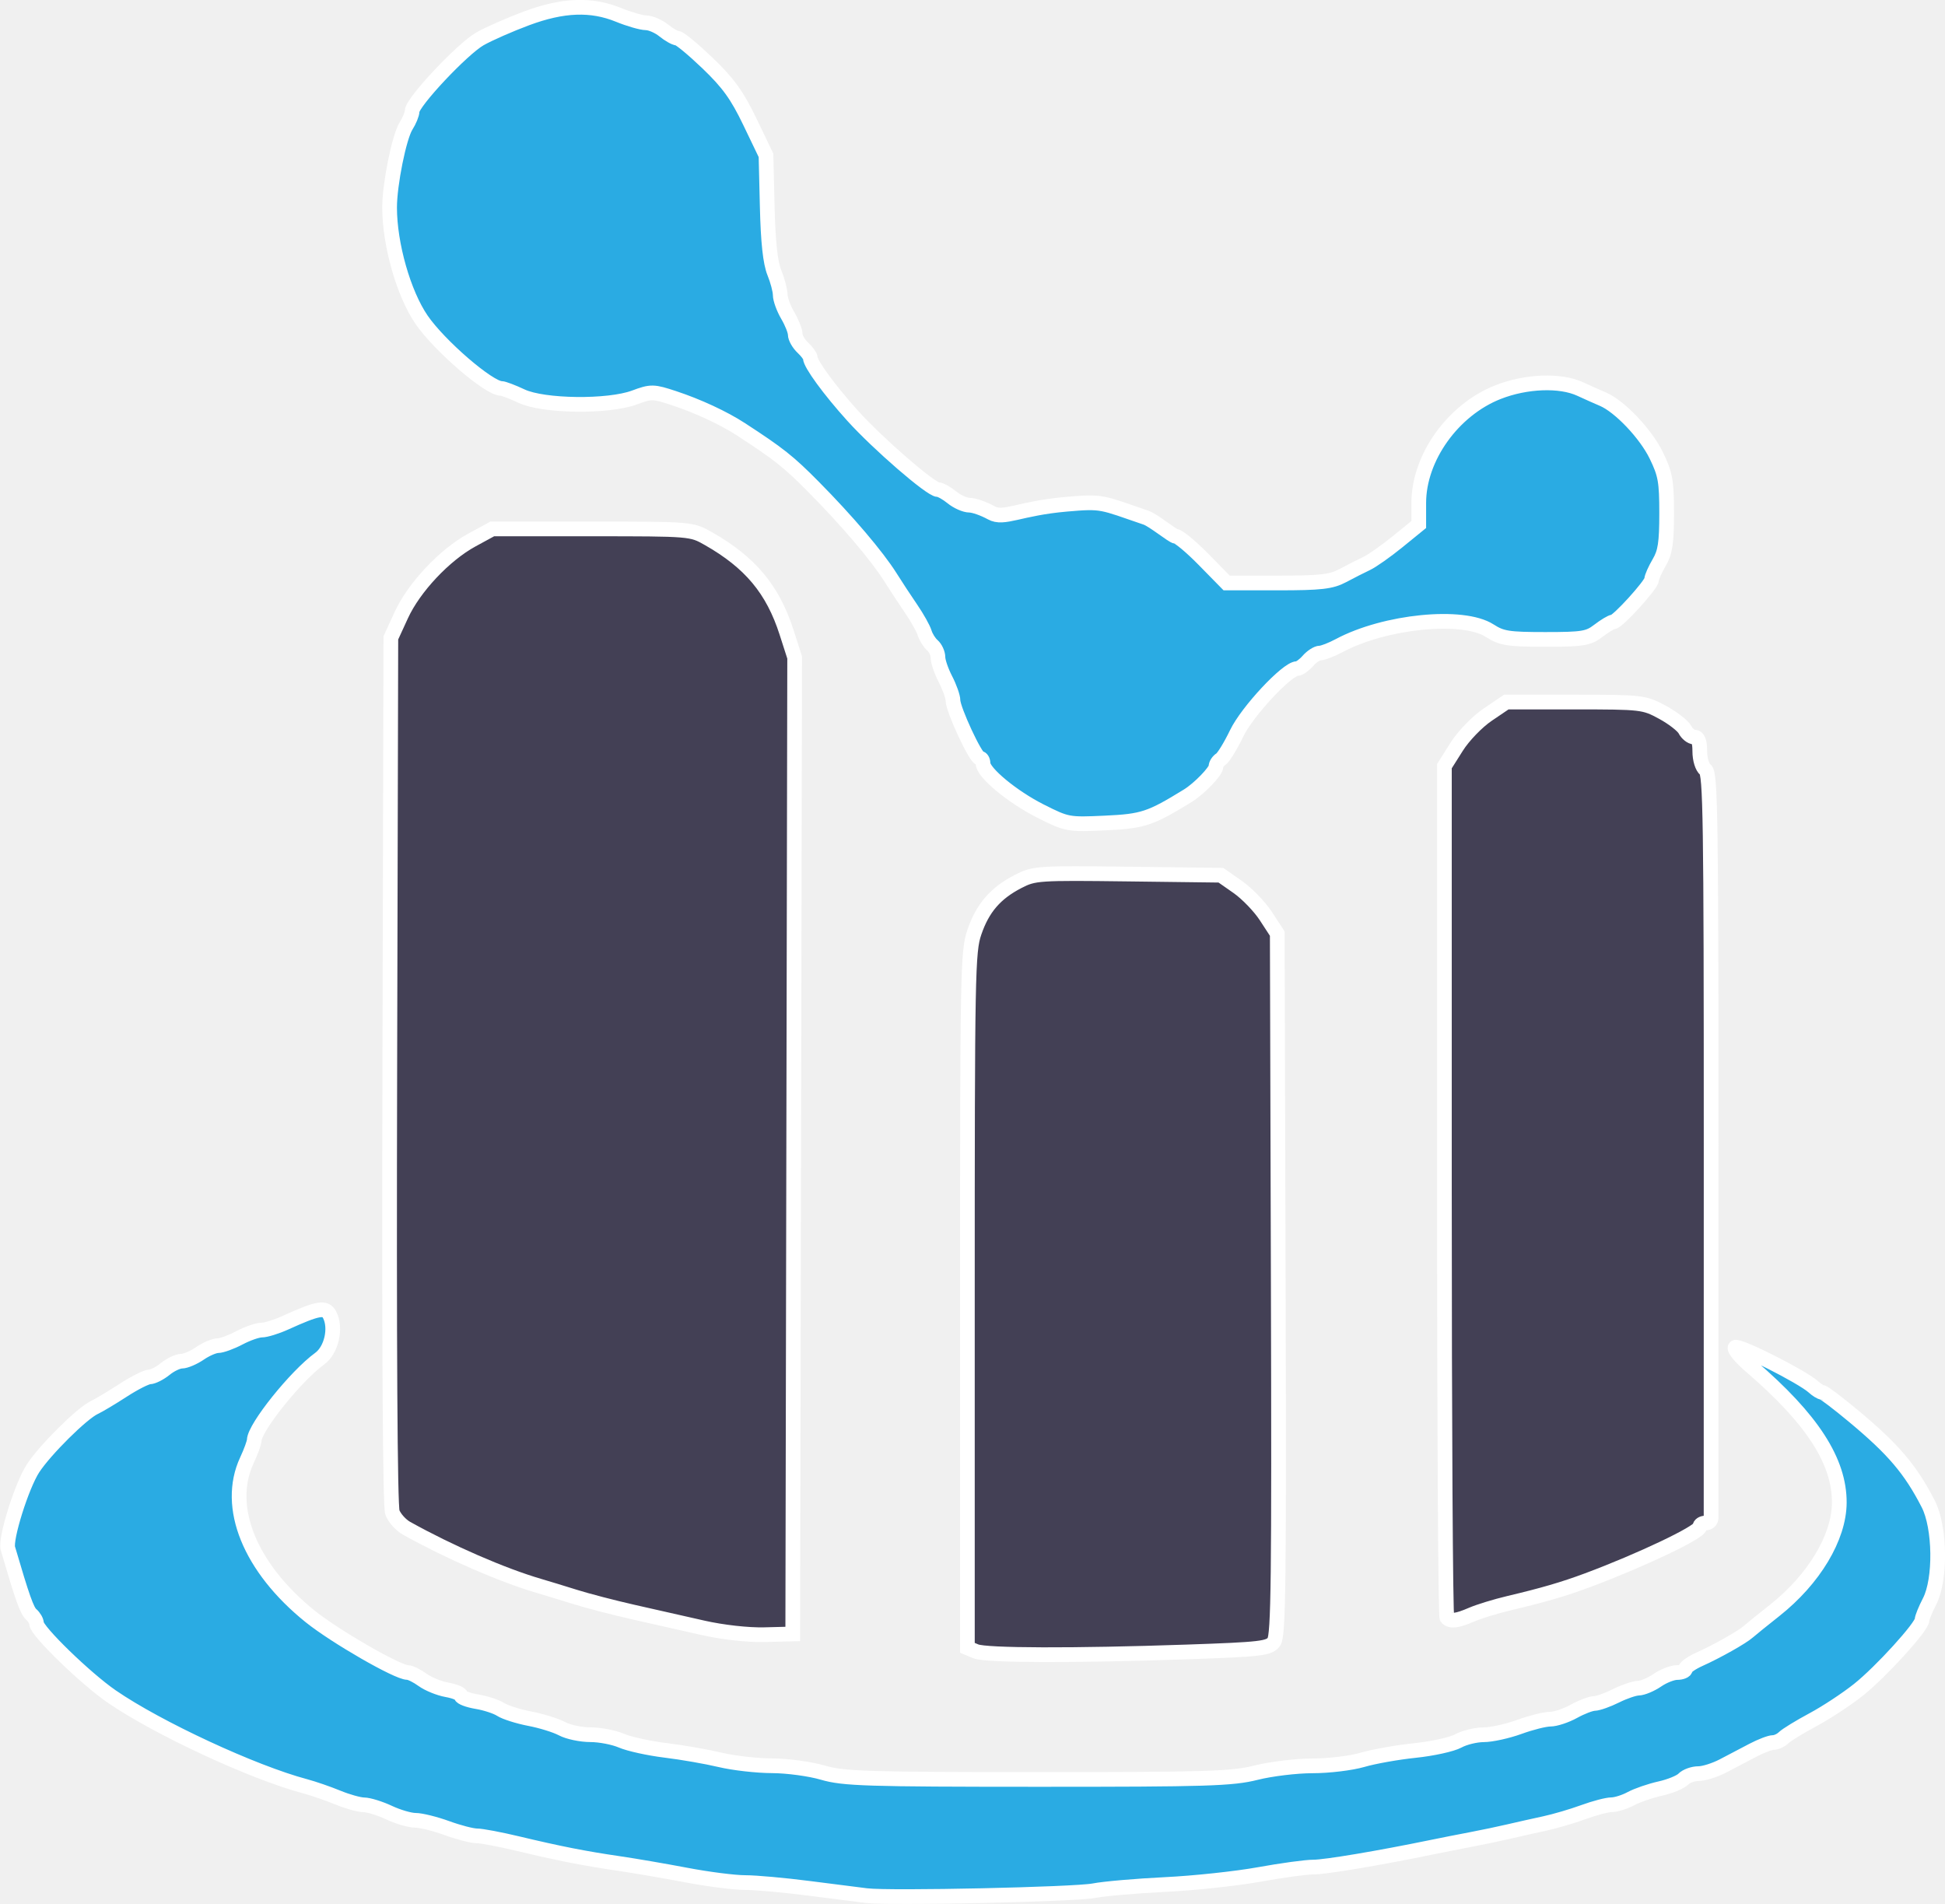
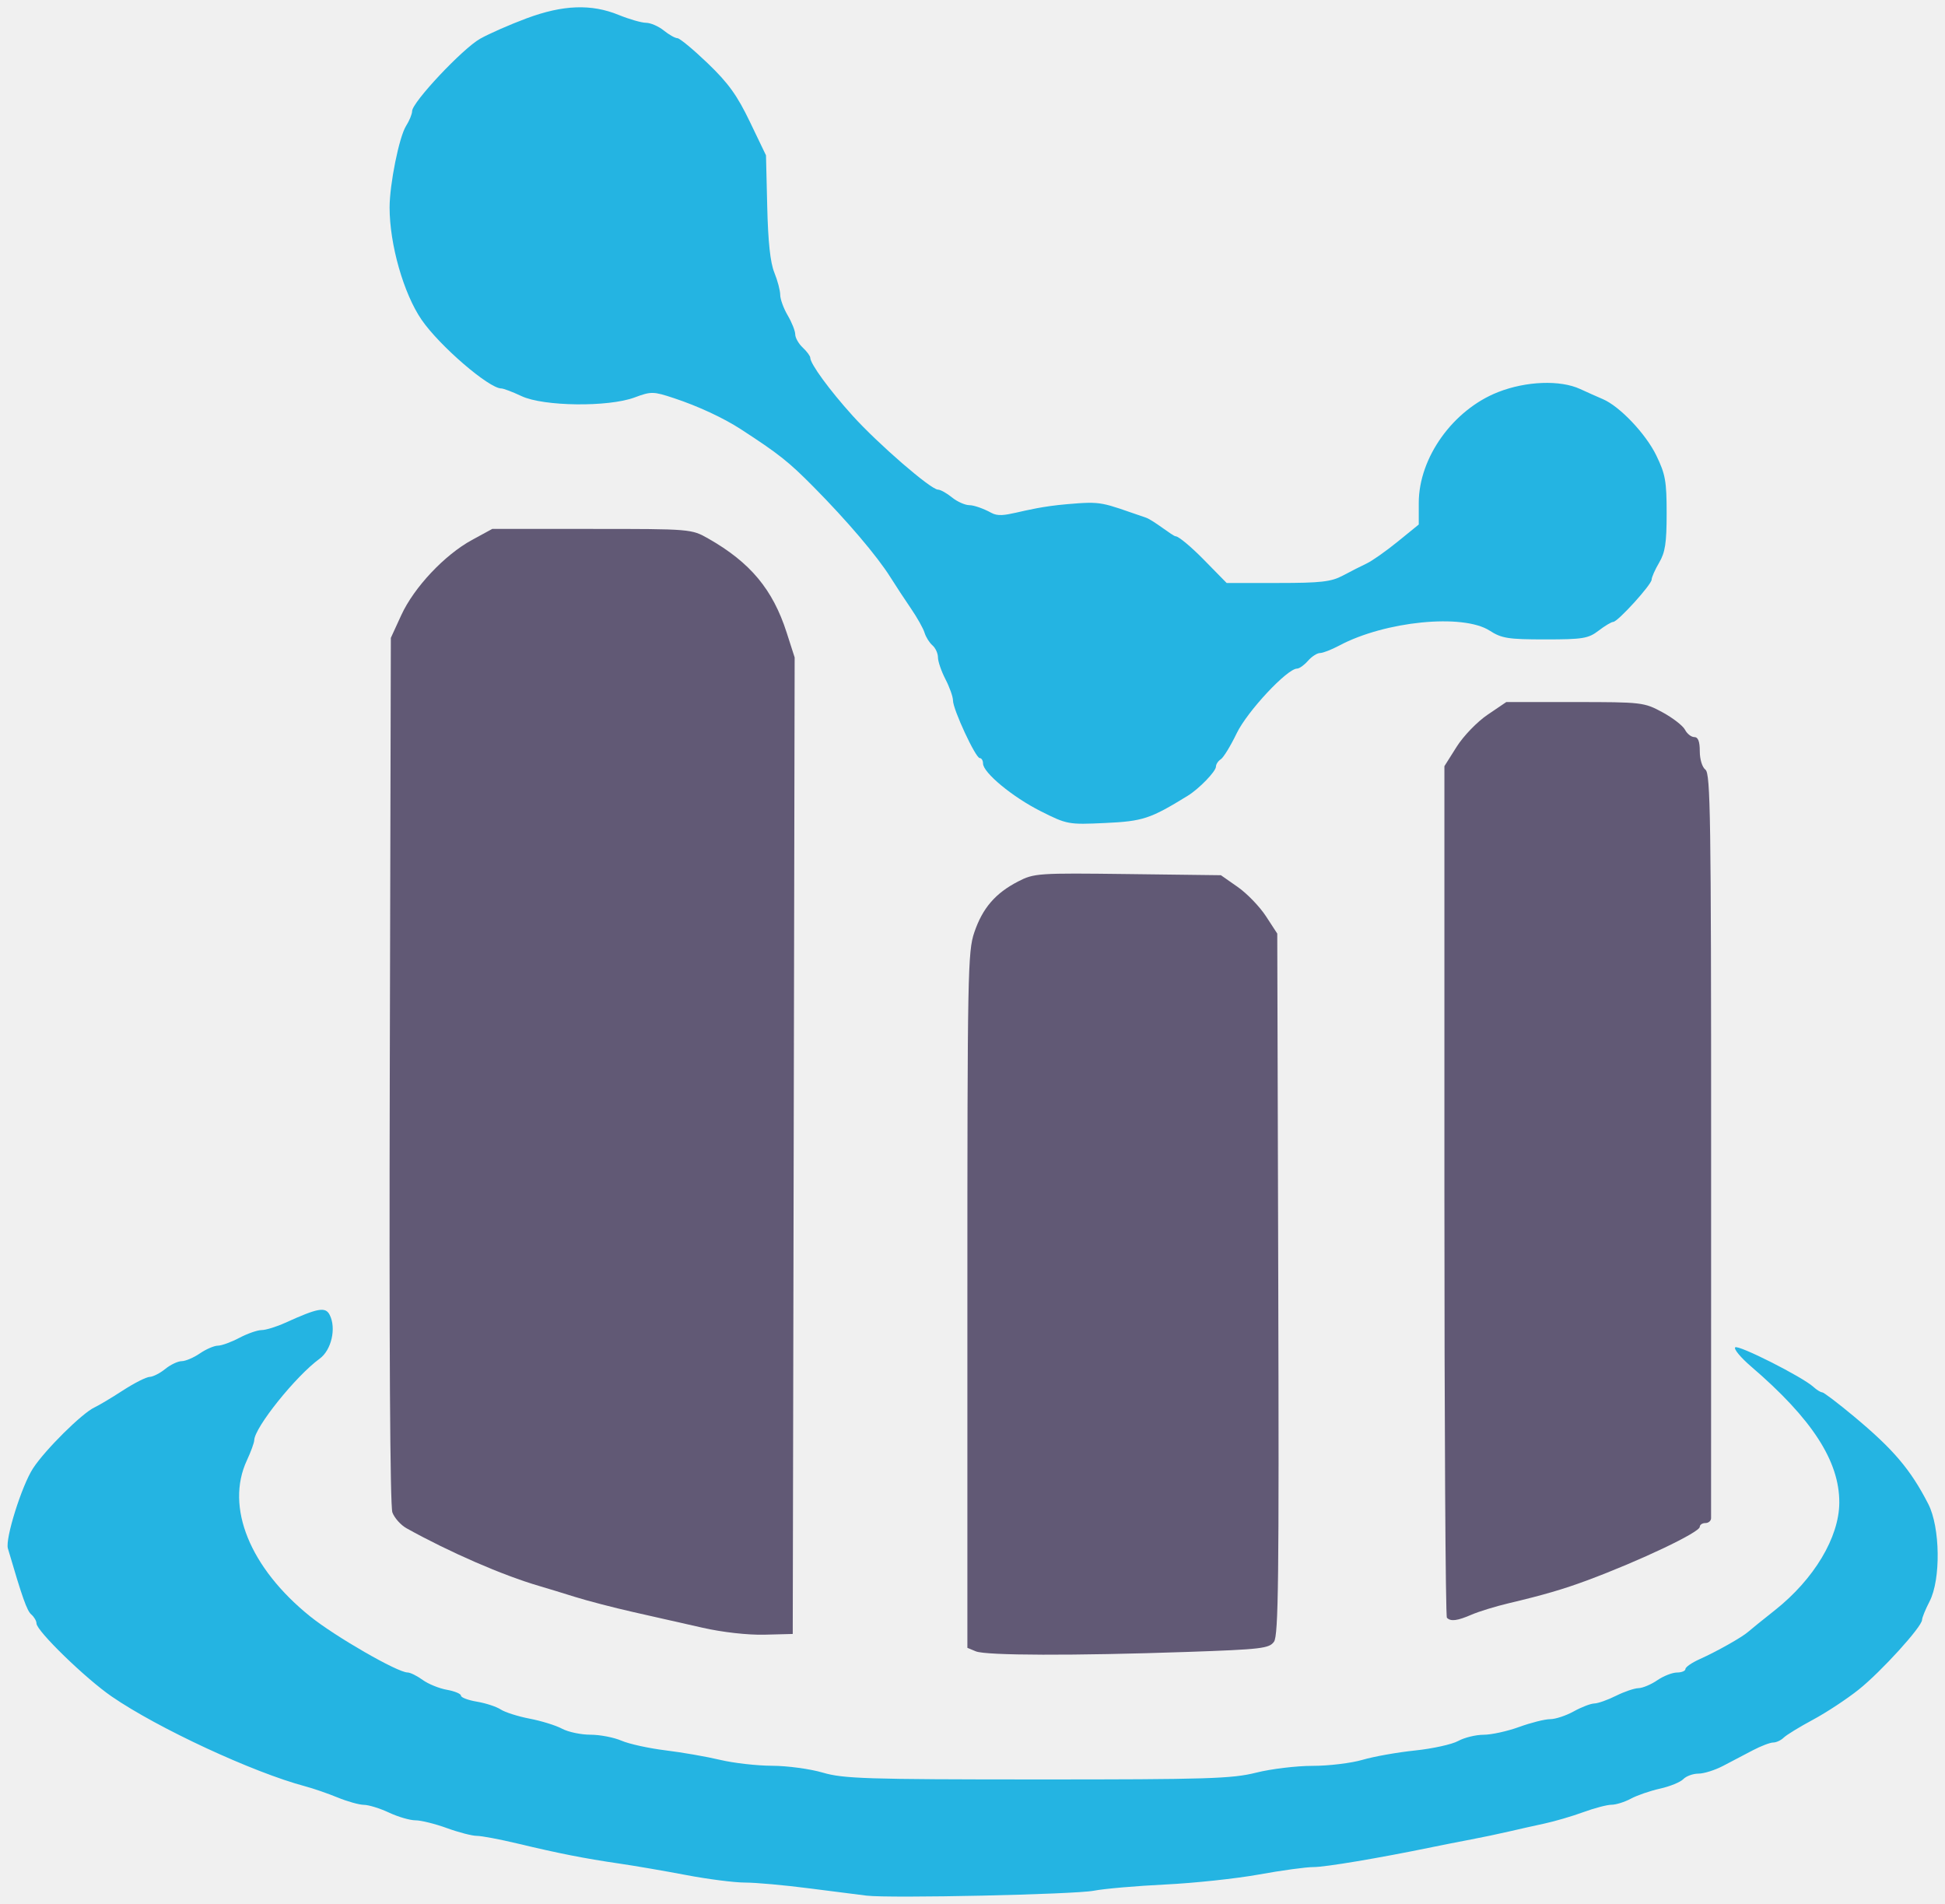
<svg xmlns="http://www.w3.org/2000/svg" width="132.275mm" height="129.468mm" viewBox="0 0 132.275 129.468" version="1.1" id="svg1" xml:space="preserve">
  <defs id="defs1" />
  <g id="layer1" transform="translate(174.6495,-108.0006)">
    <g id="g1" transform="translate(-14.4,108)">
-       <path d="m -101.315,128.903 c -0.492,-0.059 -2.255,-0.283 -3.919,-0.498 -1.664,-0.215 -3.618,-0.391 -4.342,-0.391 -0.725,1.1e-4 -2.525,-0.229 -4,-0.51 -1.475,-0.28 -3.544,-0.636 -4.598,-0.789 -2.336,-0.341 -4.052,-0.679 -6.897,-1.359 -1.194,-0.285 -2.433,-0.519 -2.752,-0.518 -0.32,4.7e-4 -1.235,-0.237 -2.035,-0.528 -0.799,-0.291 -1.761,-0.529 -2.137,-0.529 -0.376,0 -1.184,-0.236 -1.797,-0.523 -0.612,-0.288 -1.38,-0.526 -1.705,-0.529 -0.325,-0.003 -1.13,-0.228 -1.788,-0.499 -0.658,-0.271 -1.657,-0.615 -2.219,-0.765 -3.531,-0.938 -10.017,-3.949 -13.151,-6.105 -1.781,-1.225 -5.113,-4.462 -5.113,-4.967 0,-0.168 -0.159,-0.442 -0.353,-0.609 -0.297,-0.255 -0.611,-1.142 -1.592,-4.491 -0.192,-0.656 0.941,-4.266 1.709,-5.445 0.82,-1.258 3.336,-3.753 4.179,-4.143 0.29,-0.134 1.16,-0.654 1.933,-1.155 0.773,-0.501 1.591,-0.916 1.817,-0.921 0.227,-0.006 0.705,-0.248 1.062,-0.539 0.357,-0.291 0.861,-0.53 1.12,-0.531 0.259,-9.59e-4 0.815,-0.238 1.237,-0.527 0.421,-0.289 0.972,-0.526 1.224,-0.527 0.251,-9.59e-4 0.908,-0.24 1.459,-0.531 0.551,-0.291 1.233,-0.529 1.516,-0.529 0.283,0 1.006,-0.223 1.607,-0.496 2.219,-1.007 2.731,-1.1 3.017,-0.545 0.468,0.905 0.126,2.403 -0.681,2.989 -1.615,1.174 -4.421,4.67 -4.445,5.539 -0.005,0.175 -0.231,0.794 -0.502,1.376 -1.476,3.166 0.205,7.308 4.306,10.608 1.703,1.37 5.944,3.812 6.622,3.812 0.183,0 0.643,0.227 1.024,0.504 0.381,0.277 1.123,0.58 1.65,0.673 0.527,0.093 0.958,0.272 0.958,0.398 0,0.126 0.489,0.311 1.086,0.41 0.597,0.1 1.326,0.339 1.62,0.531 0.294,0.193 1.182,0.474 1.973,0.626 0.791,0.151 1.781,0.459 2.199,0.683 0.418,0.224 1.287,0.407 1.93,0.407 0.644,0 1.593,0.183 2.109,0.406 0.516,0.223 1.863,0.519 2.993,0.657 1.13,0.138 2.802,0.429 3.715,0.647 0.913,0.218 2.506,0.399 3.539,0.402 1.033,0.003 2.585,0.213 3.448,0.467 1.399,0.411 2.985,0.461 14.597,0.463 11.54,0.002 13.237,-0.051 14.866,-0.461 1.011,-0.255 2.739,-0.463 3.84,-0.463 1.101,0 2.63,-0.185 3.398,-0.41 0.768,-0.226 2.374,-0.511 3.568,-0.635 1.194,-0.124 2.516,-0.415 2.938,-0.647 0.421,-0.232 1.2,-0.422 1.731,-0.423 0.53,-8.9e-4 1.618,-0.24 2.418,-0.531 0.799,-0.291 1.747,-0.529 2.105,-0.529 0.358,0 1.08,-0.238 1.604,-0.529 0.524,-0.291 1.155,-0.533 1.401,-0.538 0.246,-0.005 0.908,-0.239 1.47,-0.52 0.562,-0.281 1.252,-0.516 1.533,-0.522 0.281,-0.006 0.856,-0.247 1.277,-0.536 0.421,-0.289 1.025,-0.526 1.341,-0.527 0.316,-9.6e-4 0.575,-0.108 0.575,-0.238 0,-0.13 0.431,-0.429 0.958,-0.666 1.181,-0.53 2.896,-1.496 3.311,-1.866 0.17,-0.152 0.987,-0.811 1.814,-1.466 2.66,-2.105 4.367,-4.952 4.381,-7.306 0.017,-2.825 -1.85,-5.709 -5.997,-9.266 -0.701,-0.601 -1.189,-1.187 -1.084,-1.301 0.193,-0.209 4.571,2.002 5.321,2.687 0.222,0.203 0.489,0.368 0.595,0.368 0.105,0 1.073,0.734 2.151,1.632 2.699,2.247 3.859,3.613 5.065,5.962 0.814,1.585 0.861,5.131 0.088,6.625 -0.281,0.543 -0.511,1.108 -0.512,1.256 -0.002,0.463 -2.789,3.529 -4.311,4.742 -0.801,0.639 -2.199,1.56 -3.107,2.046 -0.907,0.487 -1.801,1.034 -1.987,1.217 -0.186,0.183 -0.508,0.333 -0.716,0.333 -0.208,0 -0.832,0.238 -1.387,0.529 l -2.017,1.058 c -0.555,0.291 -1.31,0.529 -1.679,0.529 -0.369,0 -0.833,0.168 -1.031,0.374 -0.199,0.206 -0.911,0.496 -1.583,0.646 -0.672,0.149 -1.565,0.457 -1.983,0.683 -0.419,0.226 -1.009,0.412 -1.313,0.413 -0.304,9e-4 -1.166,0.227 -1.916,0.502 -0.75,0.275 -1.939,0.624 -2.641,0.775 -0.702,0.151 -1.794,0.396 -2.427,0.544 -0.632,0.148 -1.782,0.39 -2.554,0.536 -0.773,0.146 -1.98,0.384 -2.682,0.529 -3.584,0.739 -7.251,1.355 -8.055,1.352 -0.497,-0.002 -2.163,0.226 -3.704,0.505 -1.54,0.279 -4.41,0.586 -6.377,0.681 -1.967,0.096 -4.151,0.285 -4.853,0.422 -1.311,0.255 -13.85,0.527 -15.454,0.335 z m 11.839,-73.742 c -1.918,-0.966 -3.92,-2.624 -3.92,-3.245 0,-0.201 -0.1,-0.366 -0.223,-0.366 -0.283,0 -1.82,-3.31 -1.82,-3.918 0,-0.25 -0.23,-0.899 -0.511,-1.442 -0.281,-0.543 -0.511,-1.211 -0.511,-1.485 0,-0.274 -0.168,-0.642 -0.373,-0.819 -0.205,-0.176 -0.447,-0.562 -0.538,-0.858 -0.09,-0.295 -0.501,-1.029 -0.913,-1.63 -0.412,-0.601 -1.048,-1.569 -1.413,-2.151 -0.9,-1.433 -2.946,-3.838 -5.223,-6.138 -1.701,-1.719 -2.363,-2.243 -4.95,-3.924 -1.179,-0.766 -2.915,-1.572 -4.547,-2.111 -1.405,-0.464 -1.544,-0.467 -2.682,-0.044 -1.782,0.662 -6.187,0.609 -7.678,-0.092 -0.612,-0.288 -1.233,-0.523 -1.378,-0.523 -0.841,0 -4.216,-2.909 -5.427,-4.677 -1.221,-1.783 -2.171,-5.12 -2.171,-7.626 0,-1.584 0.65,-4.804 1.119,-5.546 0.227,-0.359 0.413,-0.813 0.413,-1.009 0,-0.599 3.433,-4.252 4.626,-4.922 0.617,-0.347 2.04,-0.972 3.163,-1.389 2.472,-0.919 4.399,-0.99 6.26,-0.23 0.713,0.291 1.55,0.532 1.861,0.535 0.311,0.003 0.853,0.239 1.204,0.523 0.351,0.285 0.768,0.52 0.927,0.523 0.159,0.003 1.086,0.771 2.061,1.706 1.401,1.344 2.003,2.179 2.868,3.98 l 1.096,2.28 0.084,3.494 c 0.058,2.404 0.208,3.801 0.483,4.478 0.22,0.541 0.4,1.223 0.4,1.515 0,0.292 0.229,0.921 0.51,1.398 0.28,0.476 0.51,1.056 0.511,1.288 5.3e-4,0.232 0.231,0.638 0.512,0.901 0.281,0.263 0.511,0.574 0.511,0.691 0,0.411 1.308,2.201 2.88,3.941 1.734,1.919 5.323,5.026 5.806,5.026 0.166,0 0.594,0.238 0.951,0.529 0.357,0.291 0.894,0.529 1.194,0.529 0.299,0 0.967,0.235 1.485,0.522 0.855,0.474 1.894,-0.309 5.111,-0.587 2.475,-0.214 2.328,-0.139 5.398,0.911 0.51,0.174 1.835,1.27 2.028,1.27 0.193,0 1.051,0.714 1.907,1.587 l 1.557,1.587 h 3.481 c 2.925,0 3.631,-0.081 4.425,-0.505 0.52,-0.278 1.247,-0.648 1.618,-0.822 0.37,-0.174 1.318,-0.842 2.107,-1.483 l 1.434,-1.166 v -1.468 c 0,-3.077 2.328,-6.33 5.393,-7.535 1.91,-0.751 4.229,-0.838 5.59,-0.208 0.492,0.227 1.181,0.535 1.533,0.684 1.147,0.485 2.923,2.356 3.64,3.834 0.618,1.273 0.702,1.747 0.702,3.935 -7.8e-4,2.019 -0.097,2.65 -0.511,3.353 -0.28,0.476 -0.51,0.995 -0.51,1.151 0,0.341 -2.305,2.877 -2.614,2.877 -0.119,0 -0.566,0.268 -0.993,0.595 -0.697,0.534 -1.072,0.595 -3.63,0.595 -2.514,0 -2.962,-0.071 -3.776,-0.595 -1.821,-1.173 -7.123,-0.647 -10.238,1.017 -0.52,0.277 -1.105,0.504 -1.301,0.504 -0.196,0 -0.565,0.238 -0.819,0.529 -0.254,0.291 -0.588,0.53 -0.742,0.53 -0.674,0.003 -3.39,2.912 -4.106,4.399 -0.412,0.854 -0.897,1.648 -1.079,1.765 -0.182,0.116 -0.331,0.341 -0.331,0.499 0,0.324 -1.142,1.505 -1.916,1.982 -2.552,1.571 -3.049,1.735 -5.62,1.854 -2.501,0.116 -2.593,0.099 -4.381,-0.802 z" style="fill:#2aabe3;fill-opacity:1;stroke:#ffffff;stroke-opacity:1" id="path1-7" />
-       <path d="m -93.885,112.291 -0.575,-0.239 V 88.419 c 0,-22.309 0.026,-23.711 0.472,-25.021 0.56,-1.646 1.43,-2.658 2.974,-3.456 1.089,-0.563 1.361,-0.582 7.463,-0.506 l 6.333,0.079 1.144,0.8 c 0.629,0.44 1.491,1.333 1.916,1.984 l 0.772,1.185 0.068,23.822 c 0.057,20.064 0.011,23.902 -0.289,24.328 -0.325,0.46 -0.86,0.523 -5.943,0.698 -7.653,0.263 -13.645,0.246 -14.335,-0.041 z m -18.583,-1.605 c -1.264,-0.286 -3.391,-0.767 -4.726,-1.069 -1.335,-0.302 -3.116,-0.765 -3.959,-1.03 -0.843,-0.264 -1.935,-0.598 -2.427,-0.741 -2.483,-0.724 -6.101,-2.297 -9.018,-3.922 -0.394,-0.219 -0.829,-0.705 -0.966,-1.079 -0.159,-0.432 -0.223,-11.386 -0.177,-30.075 l 0.072,-29.395 0.71,-1.547 c 0.866,-1.885 2.941,-4.092 4.803,-5.107 l 1.384,-0.754 h 6.769 c 6.717,0 6.778,0.005 7.919,0.653 2.859,1.625 4.391,3.461 5.332,6.392 l 0.545,1.695 -0.065,33.201 -0.065,33.201 -1.916,0.049 c -1.131,0.029 -2.857,-0.164 -4.215,-0.471 z m 50.619,-0.68 c -0.094,-0.097 -0.17,-13.165 -0.17,-29.041 V 52.1 l 0.832,-1.318 c 0.465,-0.736 1.394,-1.698 2.104,-2.18 l 1.272,-0.862 h 4.669 c 4.542,0 4.704,0.019 5.949,0.693 0.704,0.381 1.396,0.917 1.537,1.191 0.141,0.274 0.425,0.497 0.631,0.497 0.26,0 0.374,0.294 0.374,0.963 0,0.553 0.164,1.088 0.386,1.257 0.34,0.259 0.386,3.307 0.385,25.429 -8.1e-4,13.824 -0.002,25.284 -0.003,25.466 -8e-4,0.182 -0.174,0.331 -0.385,0.331 -0.211,0 -0.383,0.115 -0.383,0.257 0,0.373 -4.057,2.301 -7.663,3.642 -1.6,0.595 -2.998,1.003 -5.325,1.553 -0.892,0.211 -2.026,0.559 -2.522,0.773 -0.987,0.427 -1.429,0.483 -1.69,0.213 z" style="fill:#434055;fill-opacity:1;stroke:#ffffff;stroke-opacity:1" id="path1-4" />
+       <path d="m -101.315,128.903 c -0.492,-0.059 -2.255,-0.283 -3.919,-0.498 -1.664,-0.215 -3.618,-0.391 -4.342,-0.391 -0.725,1.1e-4 -2.525,-0.229 -4,-0.51 -1.475,-0.28 -3.544,-0.636 -4.598,-0.789 -2.336,-0.341 -4.052,-0.679 -6.897,-1.359 -1.194,-0.285 -2.433,-0.519 -2.752,-0.518 -0.32,4.7e-4 -1.235,-0.237 -2.035,-0.528 -0.799,-0.291 -1.761,-0.529 -2.137,-0.529 -0.376,0 -1.184,-0.236 -1.797,-0.523 -0.612,-0.288 -1.38,-0.526 -1.705,-0.529 -0.325,-0.003 -1.13,-0.228 -1.788,-0.499 -0.658,-0.271 -1.657,-0.615 -2.219,-0.765 -3.531,-0.938 -10.017,-3.949 -13.151,-6.105 -1.781,-1.225 -5.113,-4.462 -5.113,-4.967 0,-0.168 -0.159,-0.442 -0.353,-0.609 -0.297,-0.255 -0.611,-1.142 -1.592,-4.491 -0.192,-0.656 0.941,-4.266 1.709,-5.445 0.82,-1.258 3.336,-3.753 4.179,-4.143 0.29,-0.134 1.16,-0.654 1.933,-1.155 0.773,-0.501 1.591,-0.916 1.817,-0.921 0.227,-0.006 0.705,-0.248 1.062,-0.539 0.357,-0.291 0.861,-0.53 1.12,-0.531 0.259,-9.59e-4 0.815,-0.238 1.237,-0.527 0.421,-0.289 0.972,-0.526 1.224,-0.527 0.251,-9.59e-4 0.908,-0.24 1.459,-0.531 0.551,-0.291 1.233,-0.529 1.516,-0.529 0.283,0 1.006,-0.223 1.607,-0.496 2.219,-1.007 2.731,-1.1 3.017,-0.545 0.468,0.905 0.126,2.403 -0.681,2.989 -1.615,1.174 -4.421,4.67 -4.445,5.539 -0.005,0.175 -0.231,0.794 -0.502,1.376 -1.476,3.166 0.205,7.308 4.306,10.608 1.703,1.37 5.944,3.812 6.622,3.812 0.183,0 0.643,0.227 1.024,0.504 0.381,0.277 1.123,0.58 1.65,0.673 0.527,0.093 0.958,0.272 0.958,0.398 0,0.126 0.489,0.311 1.086,0.41 0.597,0.1 1.326,0.339 1.62,0.531 0.294,0.193 1.182,0.474 1.973,0.626 0.791,0.151 1.781,0.459 2.199,0.683 0.418,0.224 1.287,0.407 1.93,0.407 0.644,0 1.593,0.183 2.109,0.406 0.516,0.223 1.863,0.519 2.993,0.657 1.13,0.138 2.802,0.429 3.715,0.647 0.913,0.218 2.506,0.399 3.539,0.402 1.033,0.003 2.585,0.213 3.448,0.467 1.399,0.411 2.985,0.461 14.597,0.463 11.54,0.002 13.237,-0.051 14.866,-0.461 1.011,-0.255 2.739,-0.463 3.84,-0.463 1.101,0 2.63,-0.185 3.398,-0.41 0.768,-0.226 2.374,-0.511 3.568,-0.635 1.194,-0.124 2.516,-0.415 2.938,-0.647 0.421,-0.232 1.2,-0.422 1.731,-0.423 0.53,-8.9e-4 1.618,-0.24 2.418,-0.531 0.799,-0.291 1.747,-0.529 2.105,-0.529 0.358,0 1.08,-0.238 1.604,-0.529 0.524,-0.291 1.155,-0.533 1.401,-0.538 0.246,-0.005 0.908,-0.239 1.47,-0.52 0.562,-0.281 1.252,-0.516 1.533,-0.522 0.281,-0.006 0.856,-0.247 1.277,-0.536 0.421,-0.289 1.025,-0.526 1.341,-0.527 0.316,-9.6e-4 0.575,-0.108 0.575,-0.238 0,-0.13 0.431,-0.429 0.958,-0.666 1.181,-0.53 2.896,-1.496 3.311,-1.866 0.17,-0.152 0.987,-0.811 1.814,-1.466 2.66,-2.105 4.367,-4.952 4.381,-7.306 0.017,-2.825 -1.85,-5.709 -5.997,-9.266 -0.701,-0.601 -1.189,-1.187 -1.084,-1.301 0.193,-0.209 4.571,2.002 5.321,2.687 0.222,0.203 0.489,0.368 0.595,0.368 0.105,0 1.073,0.734 2.151,1.632 2.699,2.247 3.859,3.613 5.065,5.962 0.814,1.585 0.861,5.131 0.088,6.625 -0.281,0.543 -0.511,1.108 -0.512,1.256 -0.002,0.463 -2.789,3.529 -4.311,4.742 -0.801,0.639 -2.199,1.56 -3.107,2.046 -0.907,0.487 -1.801,1.034 -1.987,1.217 -0.186,0.183 -0.508,0.333 -0.716,0.333 -0.208,0 -0.832,0.238 -1.387,0.529 l -2.017,1.058 c -0.555,0.291 -1.31,0.529 -1.679,0.529 -0.369,0 -0.833,0.168 -1.031,0.374 -0.199,0.206 -0.911,0.496 -1.583,0.646 -0.672,0.149 -1.565,0.457 -1.983,0.683 -0.419,0.226 -1.009,0.412 -1.313,0.413 -0.304,9e-4 -1.166,0.227 -1.916,0.502 -0.75,0.275 -1.939,0.624 -2.641,0.775 -0.702,0.151 -1.794,0.396 -2.427,0.544 -0.632,0.148 -1.782,0.39 -2.554,0.536 -0.773,0.146 -1.98,0.384 -2.682,0.529 -3.584,0.739 -7.251,1.355 -8.055,1.352 -0.497,-0.002 -2.163,0.226 -3.704,0.505 -1.54,0.279 -4.41,0.586 -6.377,0.681 -1.967,0.096 -4.151,0.285 -4.853,0.422 -1.311,0.255 -13.85,0.527 -15.454,0.335 z m 11.839,-73.742 c -1.918,-0.966 -3.92,-2.624 -3.92,-3.245 0,-0.201 -0.1,-0.366 -0.223,-0.366 -0.283,0 -1.82,-3.31 -1.82,-3.918 0,-0.25 -0.23,-0.899 -0.511,-1.442 -0.281,-0.543 -0.511,-1.211 -0.511,-1.485 0,-0.274 -0.168,-0.642 -0.373,-0.819 -0.205,-0.176 -0.447,-0.562 -0.538,-0.858 -0.09,-0.295 -0.501,-1.029 -0.913,-1.63 -0.412,-0.601 -1.048,-1.569 -1.413,-2.151 -0.9,-1.433 -2.946,-3.838 -5.223,-6.138 -1.701,-1.719 -2.363,-2.243 -4.95,-3.924 -1.179,-0.766 -2.915,-1.572 -4.547,-2.111 -1.405,-0.464 -1.544,-0.467 -2.682,-0.044 -1.782,0.662 -6.187,0.609 -7.678,-0.092 -0.612,-0.288 -1.233,-0.523 -1.378,-0.523 -0.841,0 -4.216,-2.909 -5.427,-4.677 -1.221,-1.783 -2.171,-5.12 -2.171,-7.626 0,-1.584 0.65,-4.804 1.119,-5.546 0.227,-0.359 0.413,-0.813 0.413,-1.009 0,-0.599 3.433,-4.252 4.626,-4.922 0.617,-0.347 2.04,-0.972 3.163,-1.389 2.472,-0.919 4.399,-0.99 6.26,-0.23 0.713,0.291 1.55,0.532 1.861,0.535 0.311,0.003 0.853,0.239 1.204,0.523 0.351,0.285 0.768,0.52 0.927,0.523 0.159,0.003 1.086,0.771 2.061,1.706 1.401,1.344 2.003,2.179 2.868,3.98 l 1.096,2.28 0.084,3.494 c 0.058,2.404 0.208,3.801 0.483,4.478 0.22,0.541 0.4,1.223 0.4,1.515 0,0.292 0.229,0.921 0.51,1.398 0.28,0.476 0.51,1.056 0.511,1.288 5.3e-4,0.232 0.231,0.638 0.512,0.901 0.281,0.263 0.511,0.574 0.511,0.691 0,0.411 1.308,2.201 2.88,3.941 1.734,1.919 5.323,5.026 5.806,5.026 0.166,0 0.594,0.238 0.951,0.529 0.357,0.291 0.894,0.529 1.194,0.529 0.299,0 0.967,0.235 1.485,0.522 0.855,0.474 1.894,-0.309 5.111,-0.587 2.475,-0.214 2.328,-0.139 5.398,0.911 0.51,0.174 1.835,1.27 2.028,1.27 0.193,0 1.051,0.714 1.907,1.587 l 1.557,1.587 h 3.481 c 2.925,0 3.631,-0.081 4.425,-0.505 0.52,-0.278 1.247,-0.648 1.618,-0.822 0.37,-0.174 1.318,-0.842 2.107,-1.483 l 1.434,-1.166 v -1.468 c 0,-3.077 2.328,-6.33 5.393,-7.535 1.91,-0.751 4.229,-0.838 5.59,-0.208 0.492,0.227 1.181,0.535 1.533,0.684 1.147,0.485 2.923,2.356 3.64,3.834 0.618,1.273 0.702,1.747 0.702,3.935 -7.8e-4,2.019 -0.097,2.65 -0.511,3.353 -0.28,0.476 -0.51,0.995 -0.51,1.151 0,0.341 -2.305,2.877 -2.614,2.877 -0.119,0 -0.566,0.268 -0.993,0.595 -0.697,0.534 -1.072,0.595 -3.63,0.595 -2.514,0 -2.962,-0.071 -3.776,-0.595 -1.821,-1.173 -7.123,-0.647 -10.238,1.017 -0.52,0.277 -1.105,0.504 -1.301,0.504 -0.196,0 -0.565,0.238 -0.819,0.529 -0.254,0.291 -0.588,0.53 -0.742,0.53 -0.674,0.003 -3.39,2.912 -4.106,4.399 -0.412,0.854 -0.897,1.648 -1.079,1.765 -0.182,0.116 -0.331,0.341 -0.331,0.499 0,0.324 -1.142,1.505 -1.916,1.982 -2.552,1.571 -3.049,1.735 -5.62,1.854 -2.501,0.116 -2.593,0.099 -4.381,-0.802 z" style="fill:#24B4E2;fill-opacity:1" id="path1-7" />
+       <path d="m -93.885,112.291 -0.575,-0.239 V 88.419 c 0,-22.309 0.026,-23.711 0.472,-25.021 0.56,-1.646 1.43,-2.658 2.974,-3.456 1.089,-0.563 1.361,-0.582 7.463,-0.506 l 6.333,0.079 1.144,0.8 c 0.629,0.44 1.491,1.333 1.916,1.984 l 0.772,1.185 0.068,23.822 c 0.057,20.064 0.011,23.902 -0.289,24.328 -0.325,0.46 -0.86,0.523 -5.943,0.698 -7.653,0.263 -13.645,0.246 -14.335,-0.041 z m -18.583,-1.605 c -1.264,-0.286 -3.391,-0.767 -4.726,-1.069 -1.335,-0.302 -3.116,-0.765 -3.959,-1.03 -0.843,-0.264 -1.935,-0.598 -2.427,-0.741 -2.483,-0.724 -6.101,-2.297 -9.018,-3.922 -0.394,-0.219 -0.829,-0.705 -0.966,-1.079 -0.159,-0.432 -0.223,-11.386 -0.177,-30.075 l 0.072,-29.395 0.71,-1.547 c 0.866,-1.885 2.941,-4.092 4.803,-5.107 l 1.384,-0.754 h 6.769 c 6.717,0 6.778,0.005 7.919,0.653 2.859,1.625 4.391,3.461 5.332,6.392 l 0.545,1.695 -0.065,33.201 -0.065,33.201 -1.916,0.049 c -1.131,0.029 -2.857,-0.164 -4.215,-0.471 z m 50.619,-0.68 c -0.094,-0.097 -0.17,-13.165 -0.17,-29.041 V 52.1 l 0.832,-1.318 c 0.465,-0.736 1.394,-1.698 2.104,-2.18 l 1.272,-0.862 h 4.669 c 4.542,0 4.704,0.019 5.949,0.693 0.704,0.381 1.396,0.917 1.537,1.191 0.141,0.274 0.425,0.497 0.631,0.497 0.26,0 0.374,0.294 0.374,0.963 0,0.553 0.164,1.088 0.386,1.257 0.34,0.259 0.386,3.307 0.385,25.429 -8.1e-4,13.824 -0.002,25.284 -0.003,25.466 -8e-4,0.182 -0.174,0.331 -0.385,0.331 -0.211,0 -0.383,0.115 -0.383,0.257 0,0.373 -4.057,2.301 -7.663,3.642 -1.6,0.595 -2.998,1.003 -5.325,1.553 -0.892,0.211 -2.026,0.559 -2.522,0.773 -0.987,0.427 -1.429,0.483 -1.69,0.213 z" style="fill:#615975;fill-opacity:1" id="path1-4" />
    </g>
  </g>
</svg>
